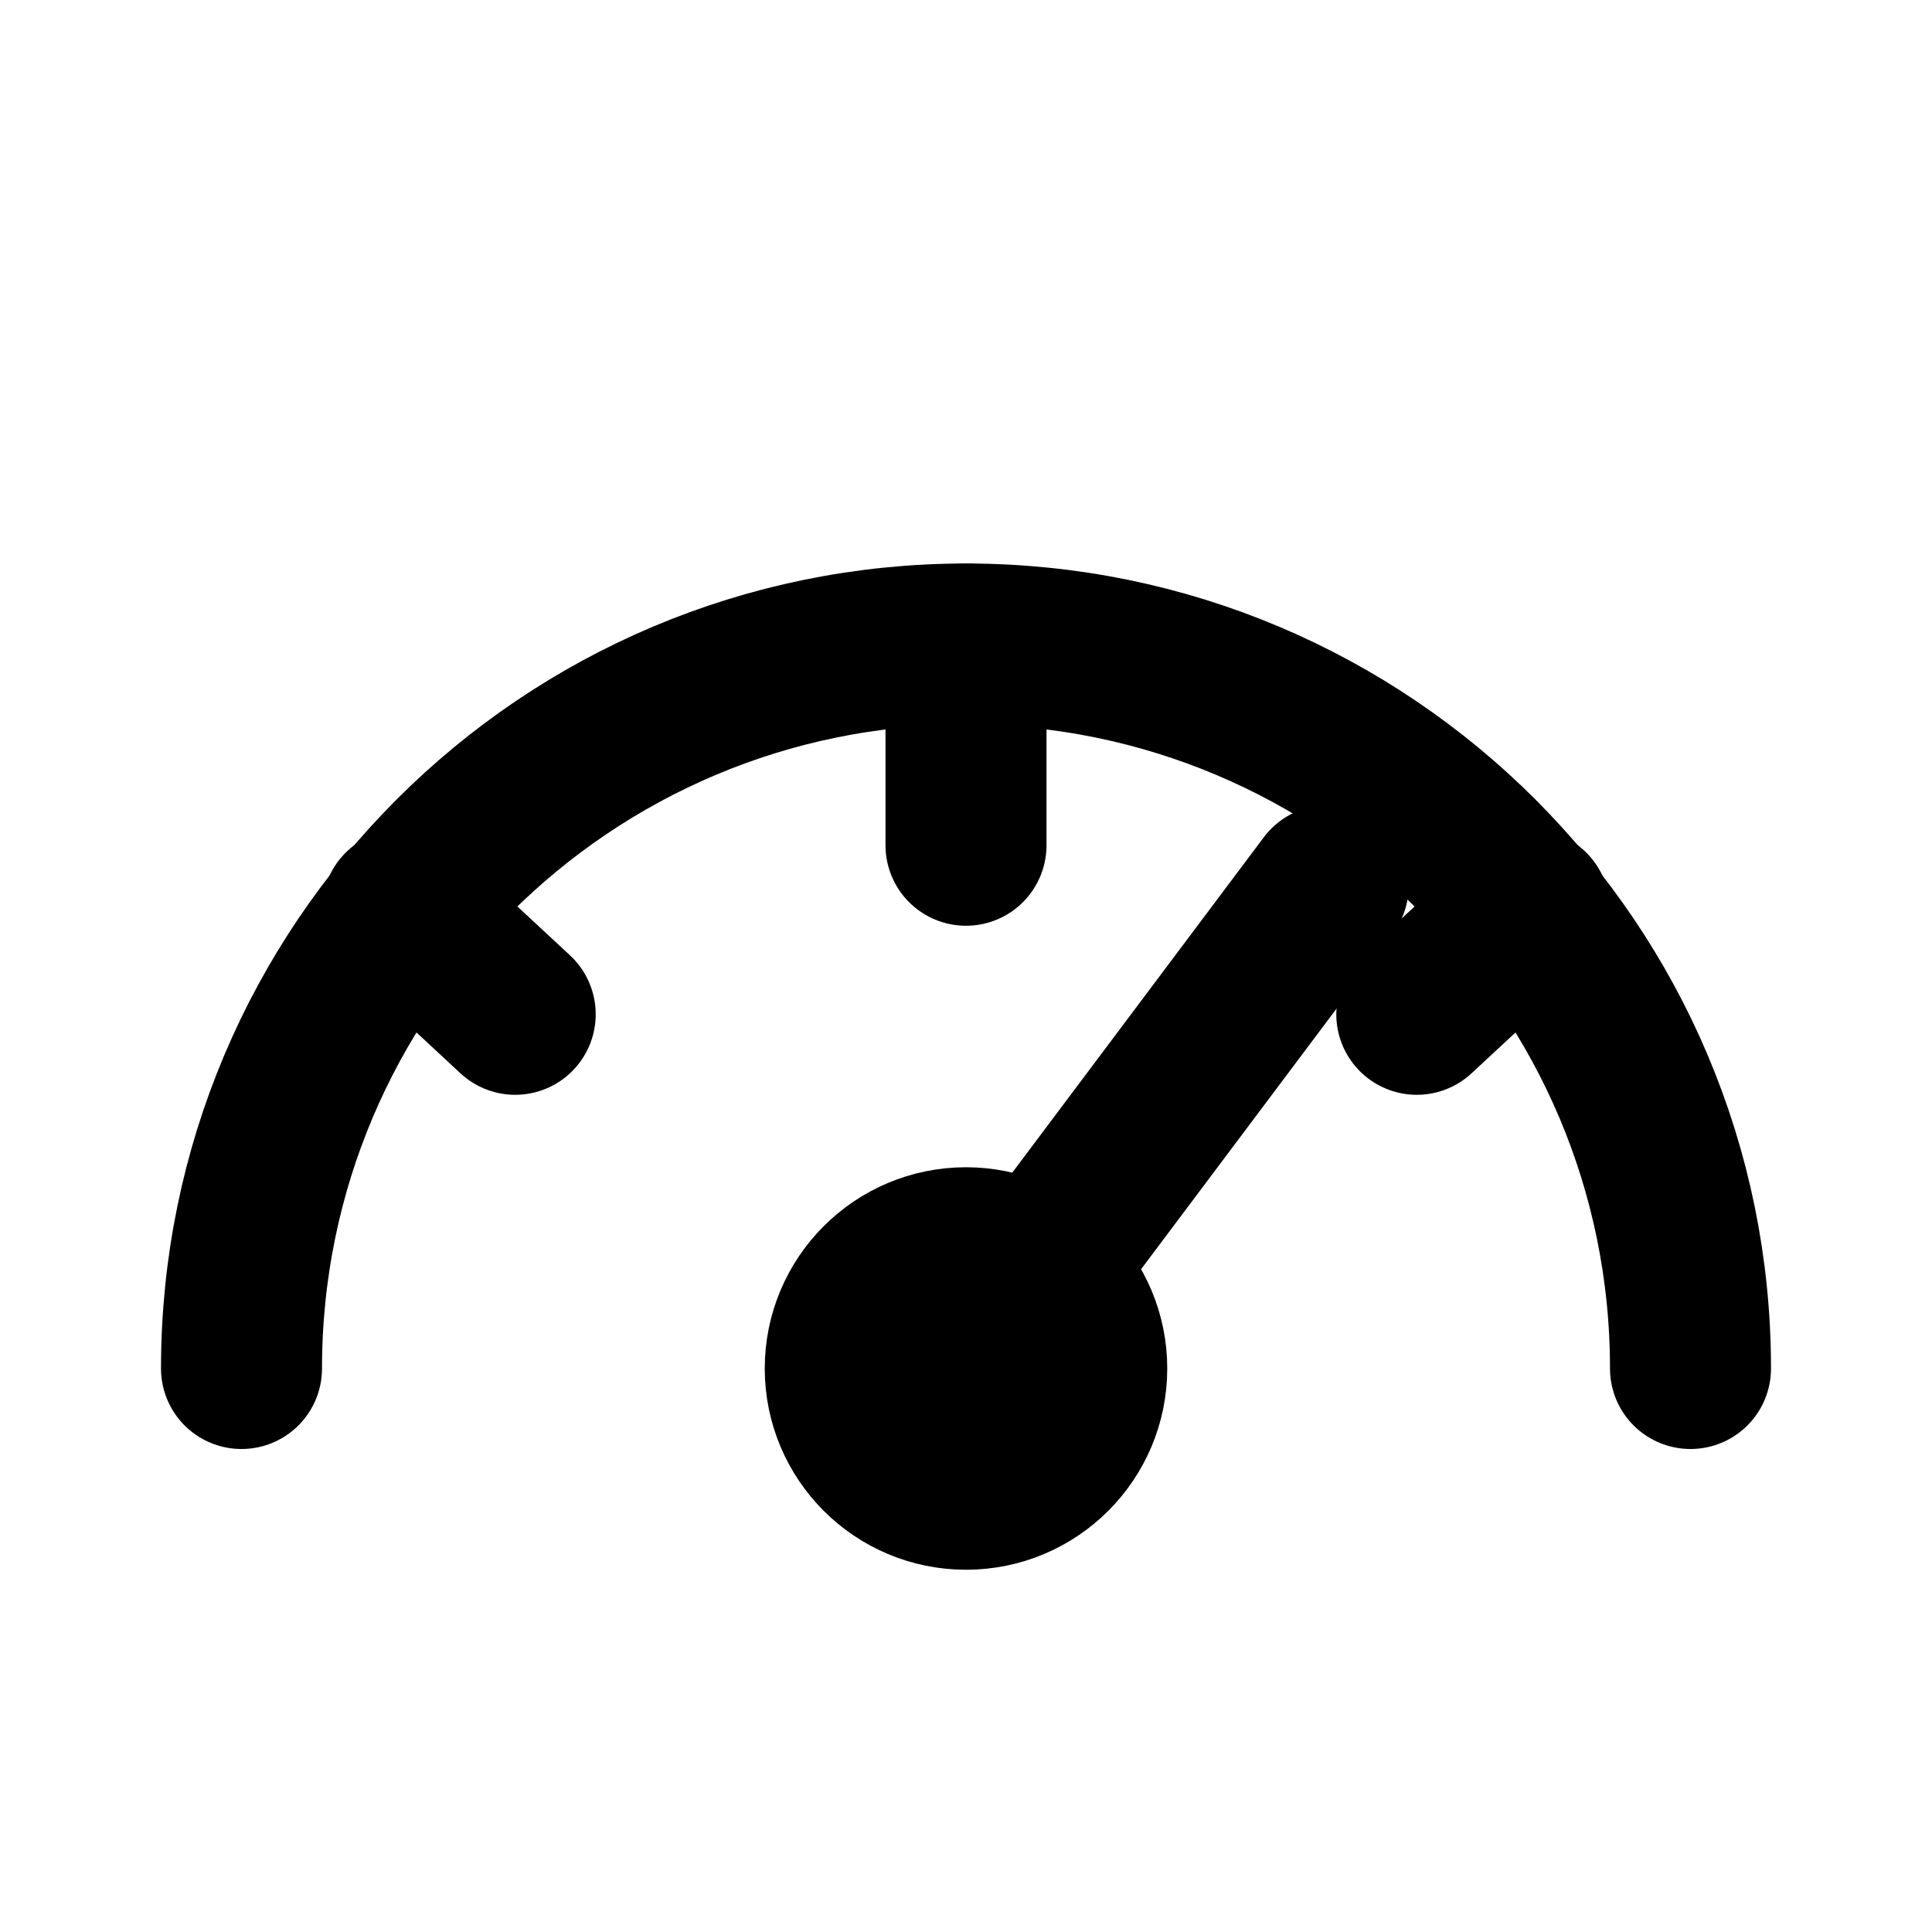
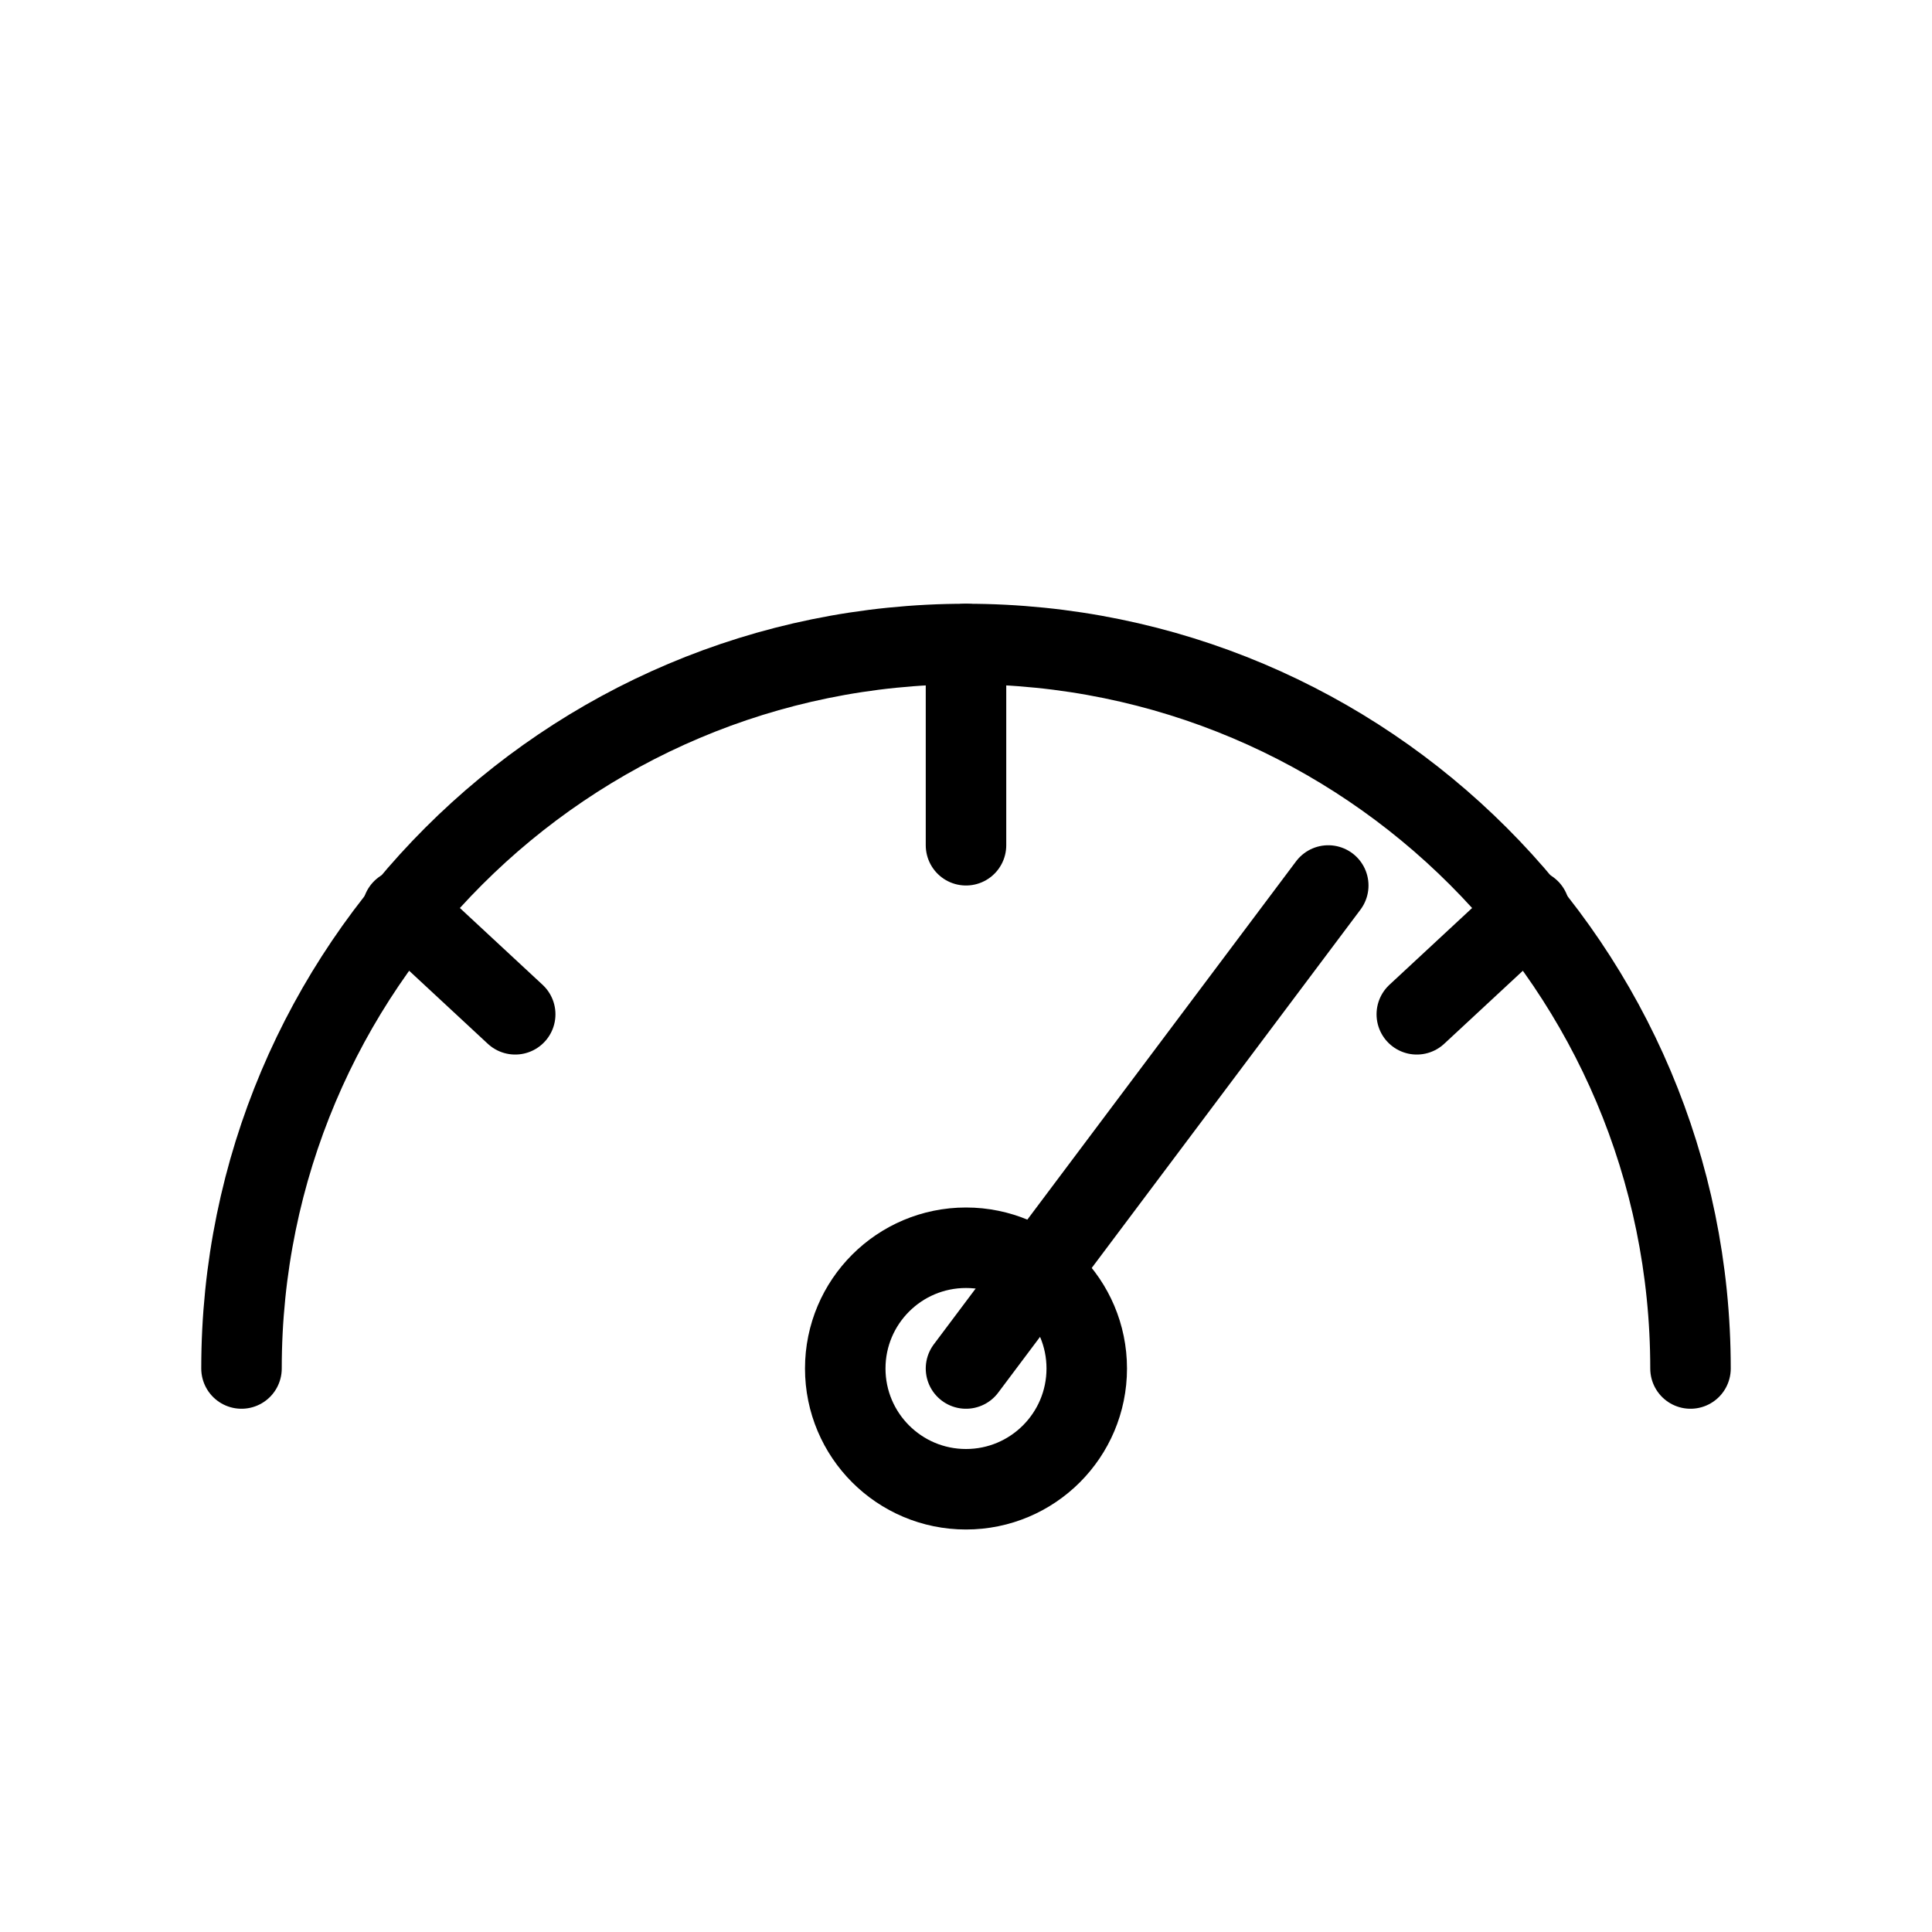
- <svg xmlns="http://www.w3.org/2000/svg" viewBox="0 0 24 24" fill="none" stroke="currentColor" stroke-width="2" stroke-linecap="round" stroke-linejoin="round">
+ <svg xmlns="http://www.w3.org/2000/svg" viewBox="0 0 24 24" fill="none" stroke="currentColor" stroke-width="1" stroke-linecap="round" stroke-linejoin="round">
  <path d="M3 17A9 9 0 0 1 21 17" />
  <line x1="5" y1="11.3" x2="6.4" y2="12.6" />
  <line x1="12" y1="8" x2="12" y2="10.5" />
  <line x1="19" y1="11.3" x2="17.6" y2="12.6" />
  <line x1="12" y1="17" x2="16.5" y2="11" />
  <circle cx="12" cy="17" r="1.5" />
</svg>
